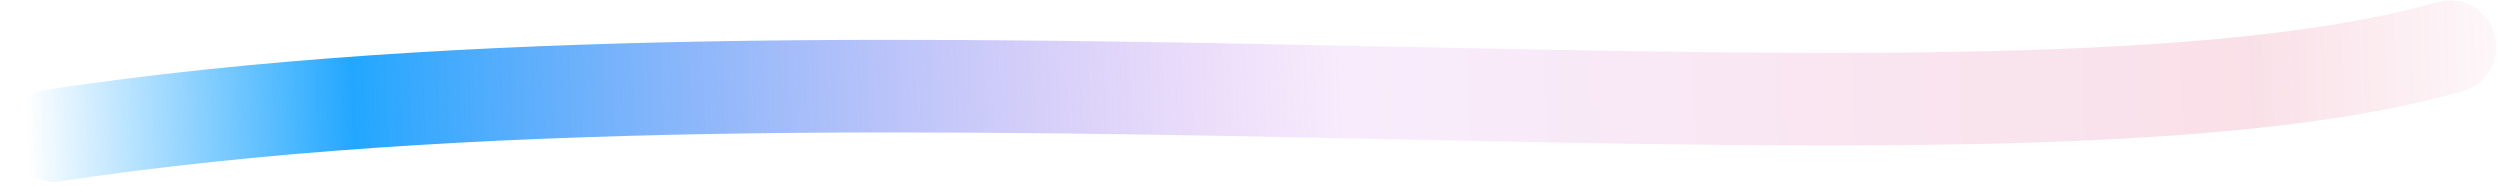
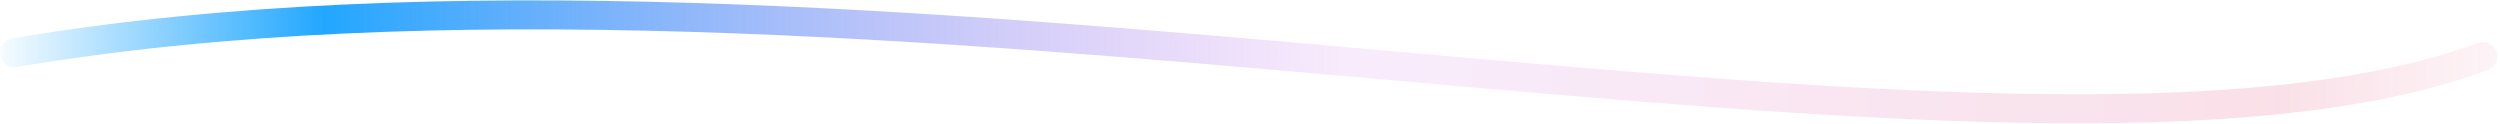
- <svg xmlns="http://www.w3.org/2000/svg" width="297" height="22" viewBox="0 0 297 22" fill="none">
-   <path d="M6.334 16.097C103.305 1.49 237.624 20.72 291.059 5.549" stroke="url(#paint0_linear_32_3310)" stroke-width="11" stroke-linecap="round" />
+ <svg xmlns="http://www.w3.org/2000/svg" width="949" height="47" viewBox="0 0 949 47" fill="none">
+   <path d="M5.5 20C326 -34 765 86.5 942.5 21.5" stroke="url(#paint0_linear_2_514)" stroke-width="11" stroke-linecap="round" />
  <defs>
-     <linearGradient id="paint0_linear_32_3310" x1="3.166" y1="16.81" x2="307.084" y2="5.228" gradientUnits="userSpaceOnUse">
+     <linearGradient id="paint0_linear_2_514" x1="-5" y1="22.931" x2="995.202" y2="22.931" gradientUnits="userSpaceOnUse">
      <stop stop-color="#22A7FF" stop-opacity="0" />
      <stop offset="0.128" stop-color="#22A7FF" />
      <stop offset="0.517" stop-color="#CF7FEB" stop-opacity="0.15" />
      <stop offset="0.868" stop-color="#DA3164" stop-opacity="0.15" />
      <stop offset="1" stop-color="#DA3164" stop-opacity="0" />
    </linearGradient>
  </defs>
</svg>
